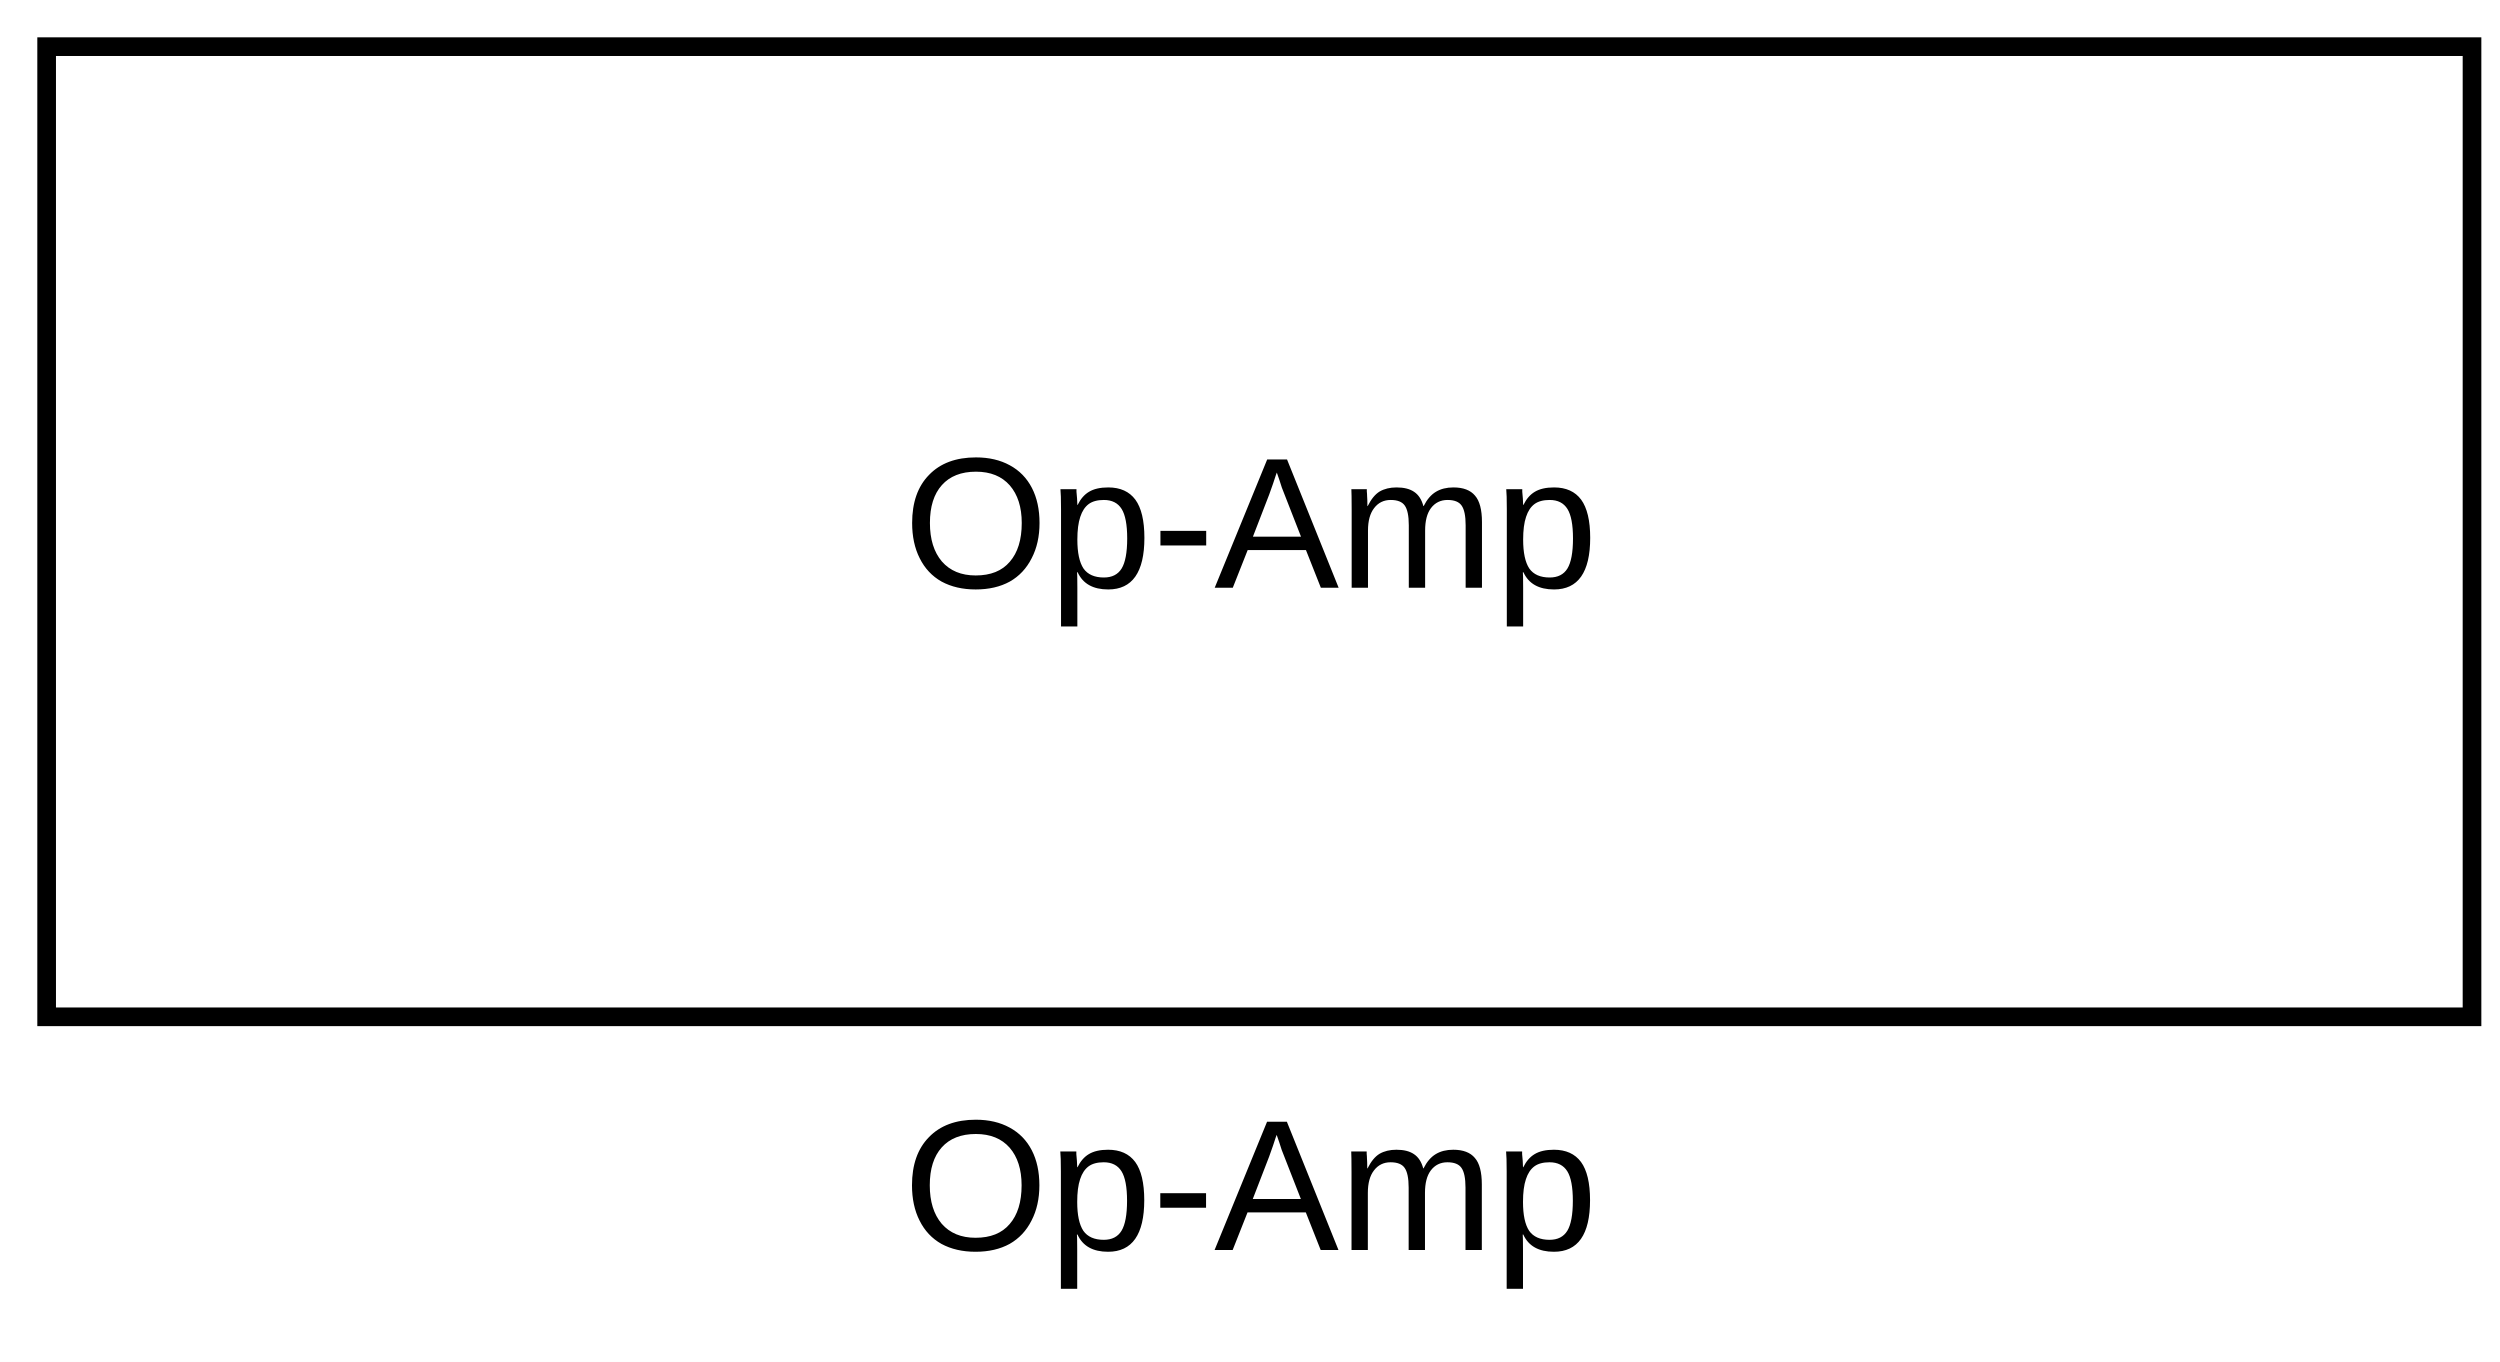
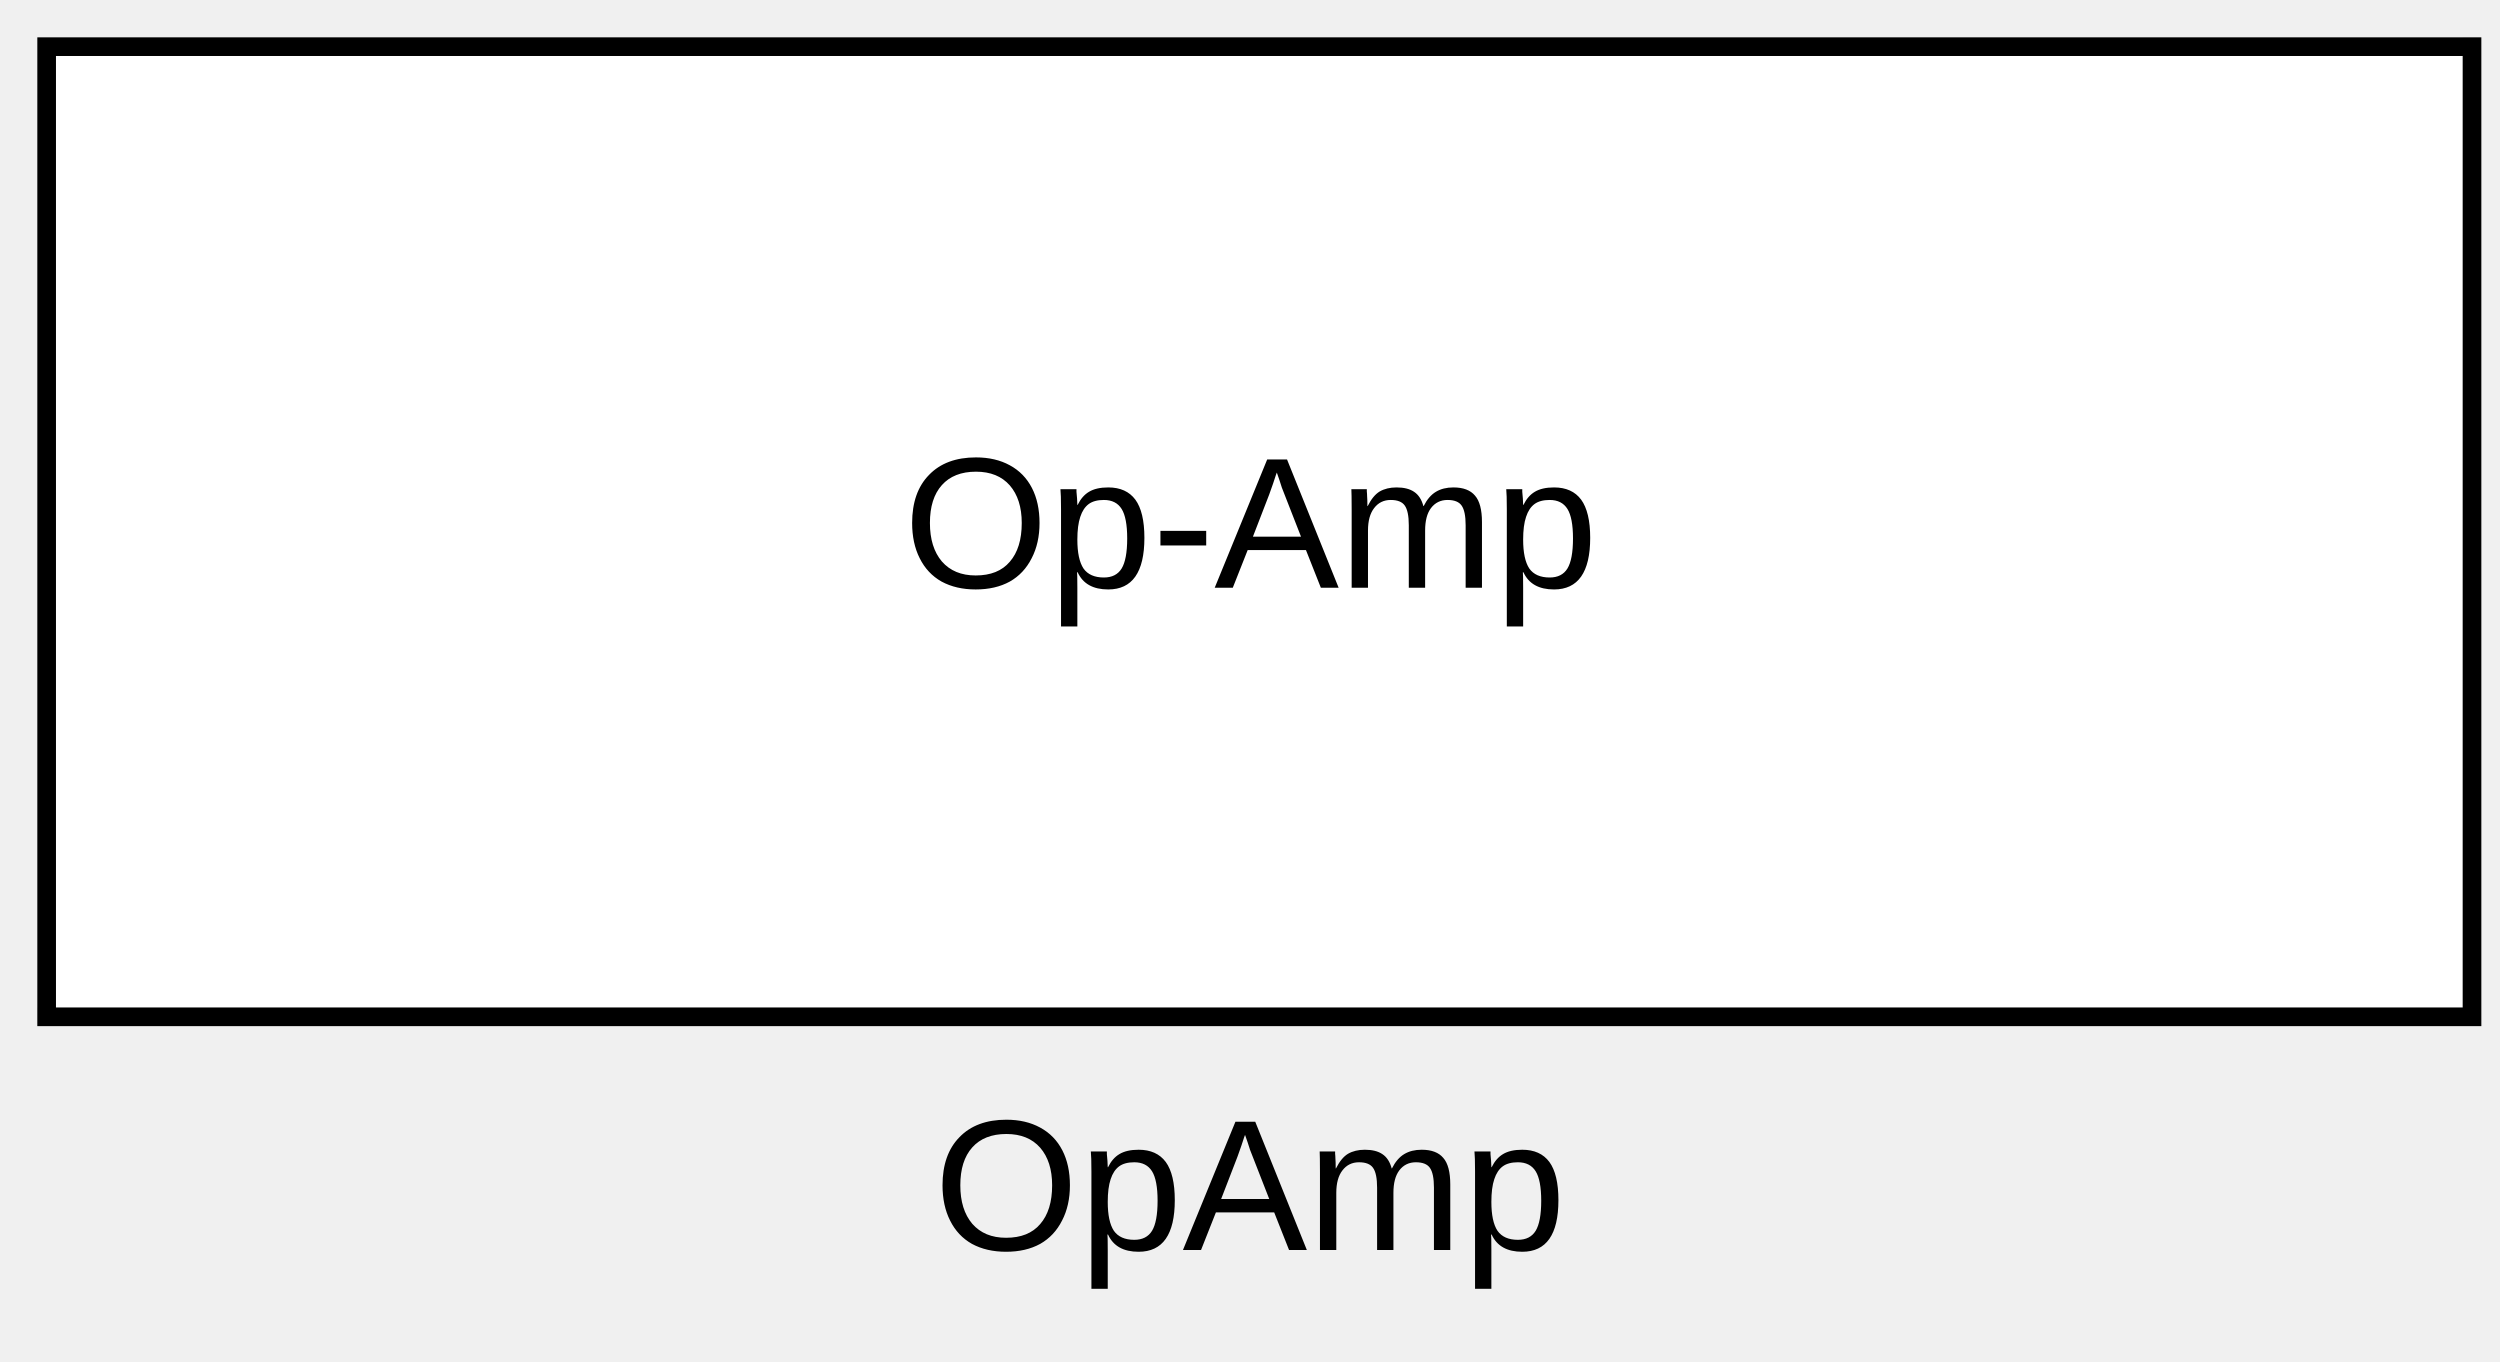
<svg xmlns="http://www.w3.org/2000/svg" width="35.454mm" height="19.315mm" viewBox="0 0 134 73">
  <g fill="none" stroke="black" stroke-width="1" fill-rule="evenodd" stroke-linecap="square" stroke-linejoin="bevel">
-     <g clip-path="none" fill="#ffffff" fill-opacity="1" opacity="1" stroke="none" stroke-opacity="0" transform="matrix(1,0,0,1,0,0)">
-       <path d="M0,0 L134,0 L134,73 L0,73 L0,0 z" fill-rule="evenodd" vector-effect="none" />
+     <g clip-path="none" fill="none" opacity="1" stroke="none" stroke-opacity="0" transform="matrix(1,0,0,1,0,0)">
+       <path d="M0,0 L134,0 L134,56 L0,56 L0,0 z" fill-rule="evenodd" vector-effect="none" />
    </g>
    <defs>
      <clipPath id="clip3">
-         <path d="M-2,-2 L132,-2 L132,71 L-2,71 L-2,-2 z" />
+         <path d="M-2,-2 L132,-2 L132,54 L-2,54 L-2,-2 z" />
      </clipPath>
    </defs>
    <g clip-path="url(#clip3)" fill="#ffffff" fill-opacity="1" opacity="1" stroke="none" stroke-opacity="0" transform="matrix(1,0,0,1,2,2)">
      <path d="M0,0 L130,0 L130,52 L0,52 L0,0 z" fill-rule="evenodd" vector-effect="none" />
    </g>
    <defs>
      <clipPath id="clip7">
-         <path d="M-67,-28 L67,-28 L67,28 L-67,28 L-67,-28 z" />
+         <path d="M-65,-26 L65,-26 L65,26 L-65,26 L-65,-26 z" />
      </clipPath>
    </defs>
-     <g clip-path="url(#clip7)" fill="none" opacity="1" stroke="#000000" stroke-linecap="butt" stroke-linejoin="miter" stroke-miterlimit="2" stroke-opacity="1" stroke-width="1" transform="matrix(1,0,0,1,67,28)">
-       <text fill="#000000" fill-opacity="1" font-family="Arial, sans-serif" font-size="10" font-style="normal" font-weight="400" stroke="none" textLength="37.172" x="-18.578" xml:space="preserve" y="3.5">Op-Amp</text>
+     <g clip-path="url(#clip7)" fill="none" opacity="1" stroke="#000000" stroke-linecap="square" stroke-linejoin="bevel" stroke-opacity="1" stroke-width="1" transform="matrix(1,0,0,1,67,28)">
+       <text fill="#000000" fill-opacity="1" font-family="Arial" font-size="10" font-style="normal" font-weight="400" stroke="none" textLength="37.172" x="-18.578" xml:space="preserve" y="3.5">Op-Amp</text>
    </g>
    <defs>
      <clipPath id="clip12">
-         <path d="M-2.5,-2.5 L131.5,-2.5 L131.5,70.5 L-2.5,70.5 L-2.5,-2.5 z" />
+         <path d="M-2.5,-2.5 L131.5,-2.5 L131.5,53.5 L-2.5,53.5 L-2.5,-2.5 z" />
      </clipPath>
    </defs>
    <g clip-path="url(#clip12)" fill="none" opacity="1" stroke="#000000" stroke-linecap="butt" stroke-linejoin="miter" stroke-miterlimit="2" stroke-opacity="1" stroke-width="1" transform="matrix(1,0,0,1,2.5,2.5)">
      <path d="M0,0 L130,0 L130,52 L0,52 L0,0 z" fill-rule="evenodd" vector-effect="none" />
    </g>
-     <defs>
-       <clipPath id="clip18">
-         <path d="M0,0 L39,0 L39,15 L0,15 L0,0 z" />
-       </clipPath>
-     </defs>
-     <g clip-path="url(#clip18)" fill="none" opacity="1" stroke="#000000" stroke-linecap="square" stroke-linejoin="bevel" stroke-opacity="1" stroke-width="1" transform="matrix(1,0,0,1,47.4141,56)">
-       <text fill="#000000" fill-opacity="1" font-family="Arial, sans-serif" font-size="10" font-style="normal" font-weight="400" stroke="none" textLength="37.172" x="1" xml:space="preserve" y="11">Op-Amp</text>
+     <g fill="none" opacity="1" stroke="#000000" stroke-linecap="square" stroke-linejoin="bevel" stroke-opacity="1" stroke-width="1" transform="matrix(1,0,0,1,67.0,56)">
+       <text fill="#000000" fill-opacity="1" font-family="Arial" font-size="10" font-style="normal" font-weight="400" stroke="none" text-anchor="middle" x="0" y="11">OpAmp</text>
    </g>
  </g>
</svg>
